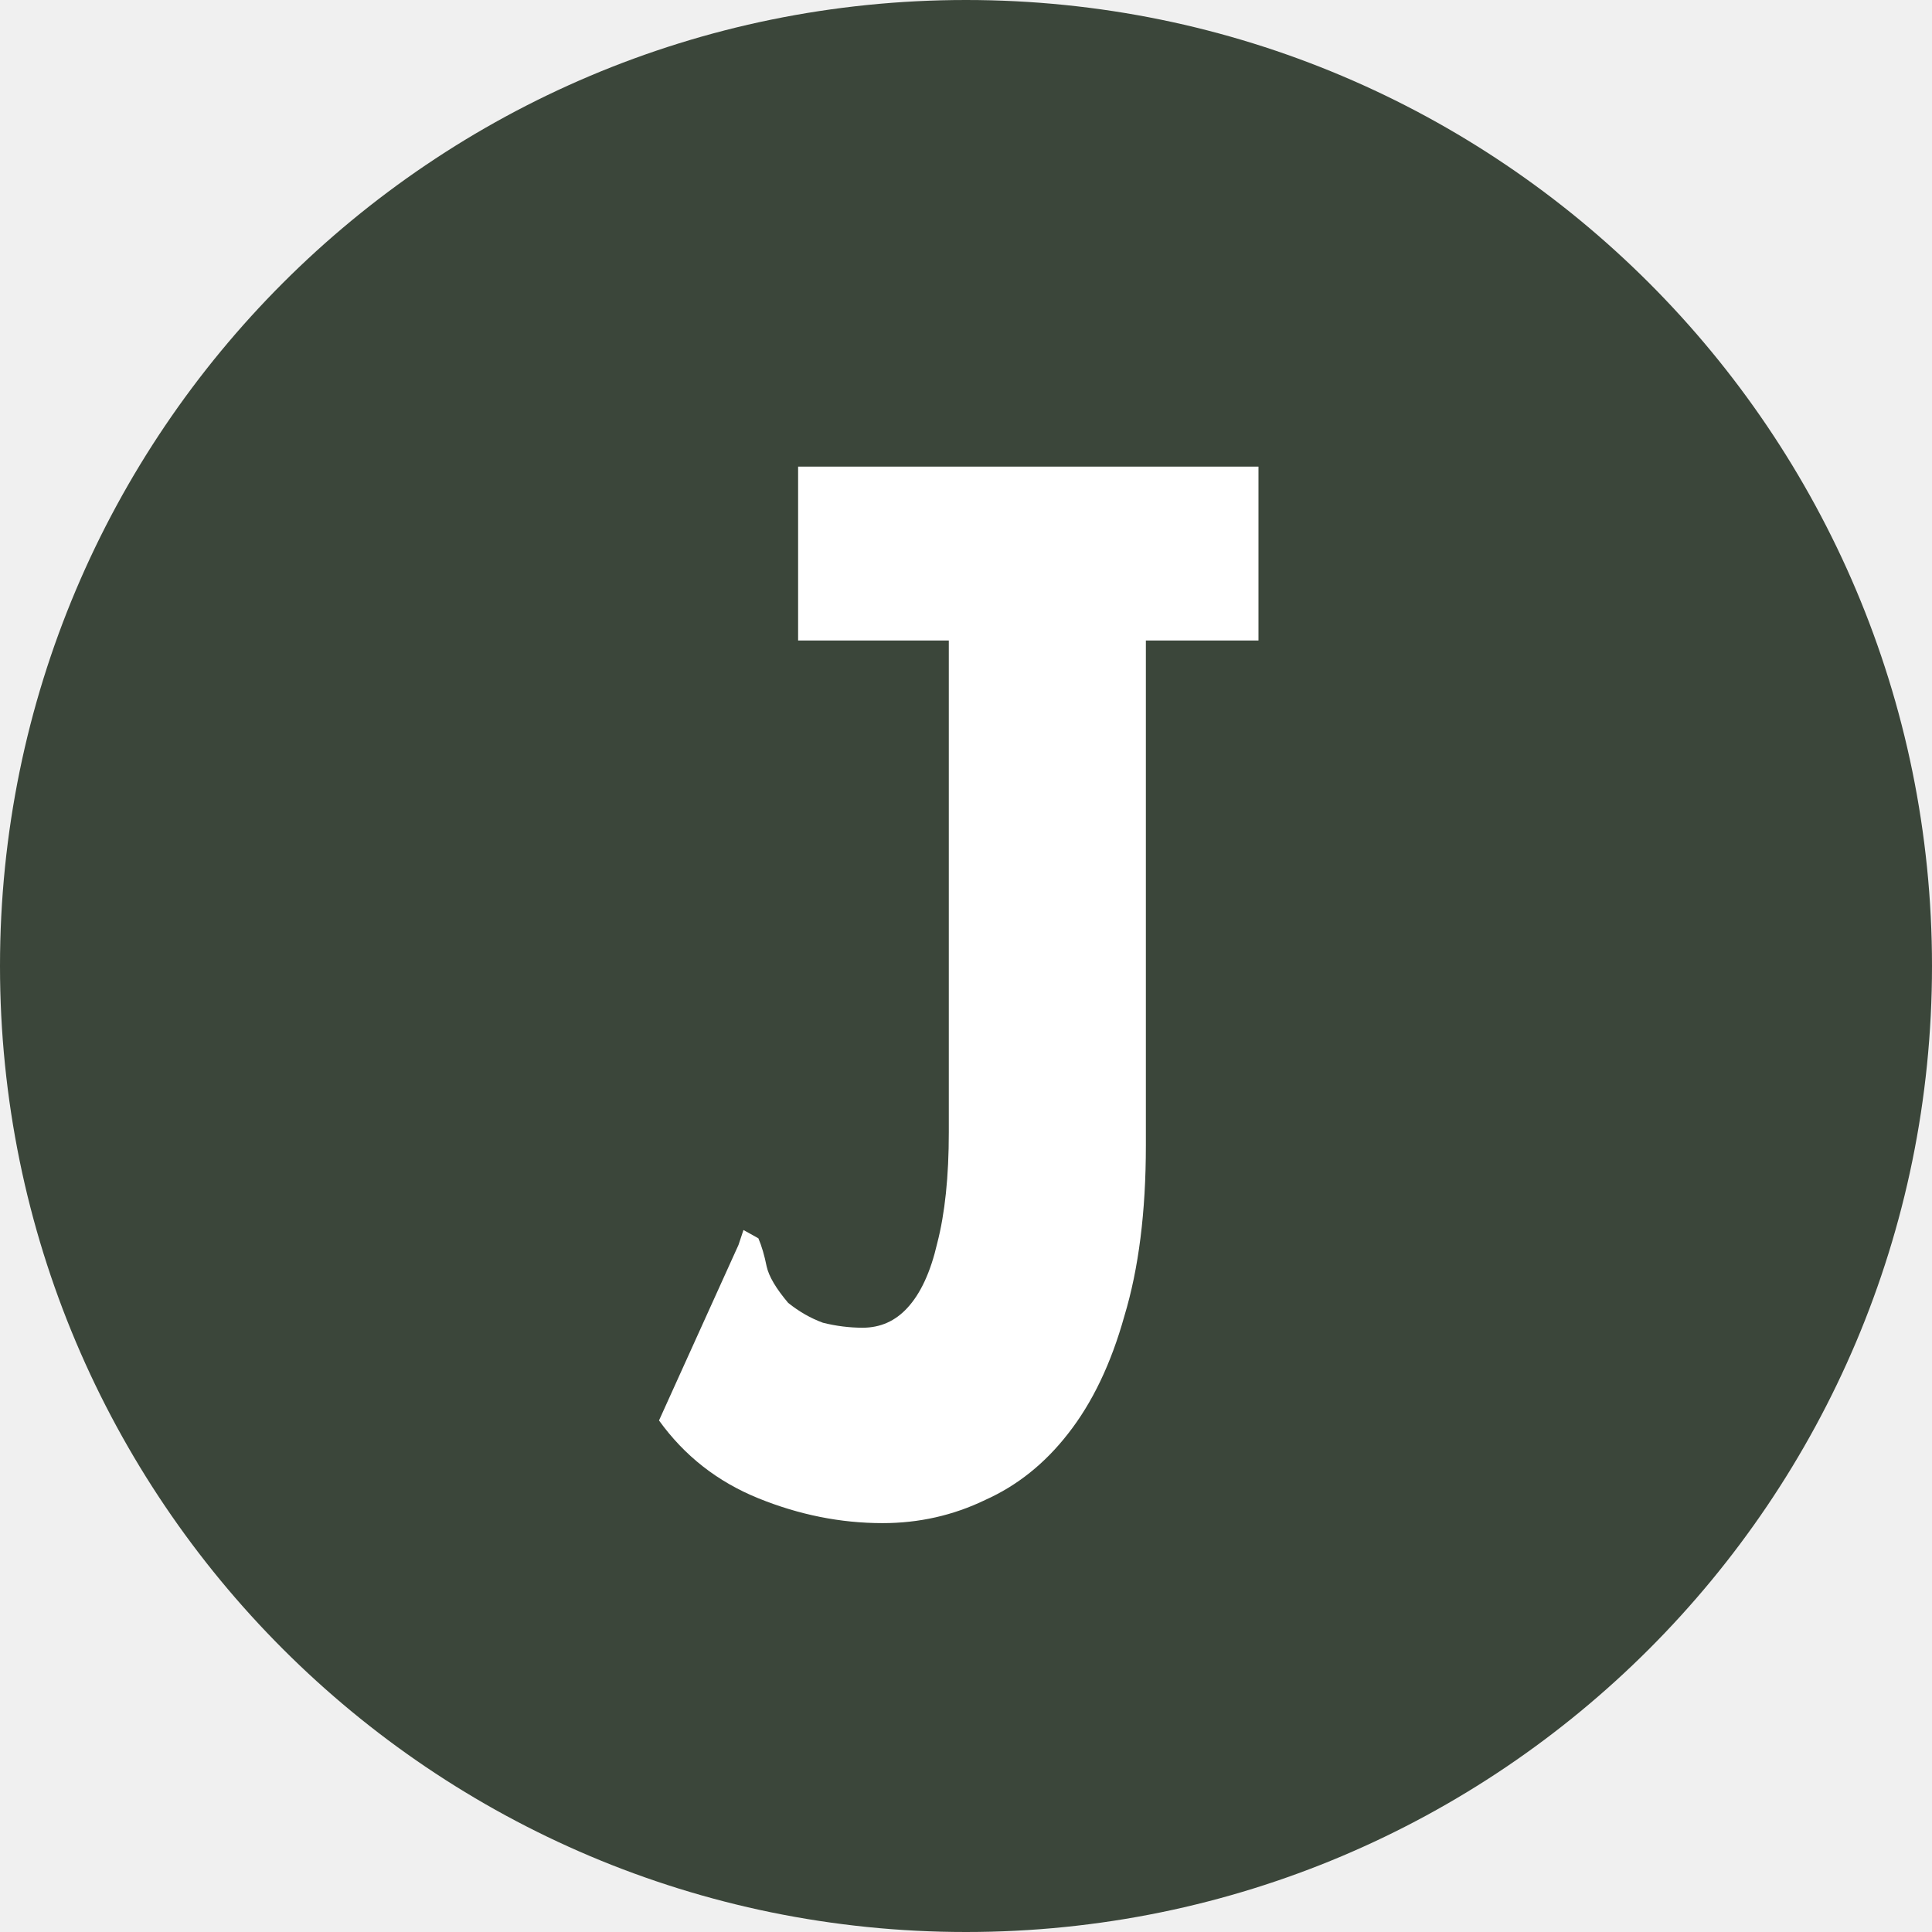
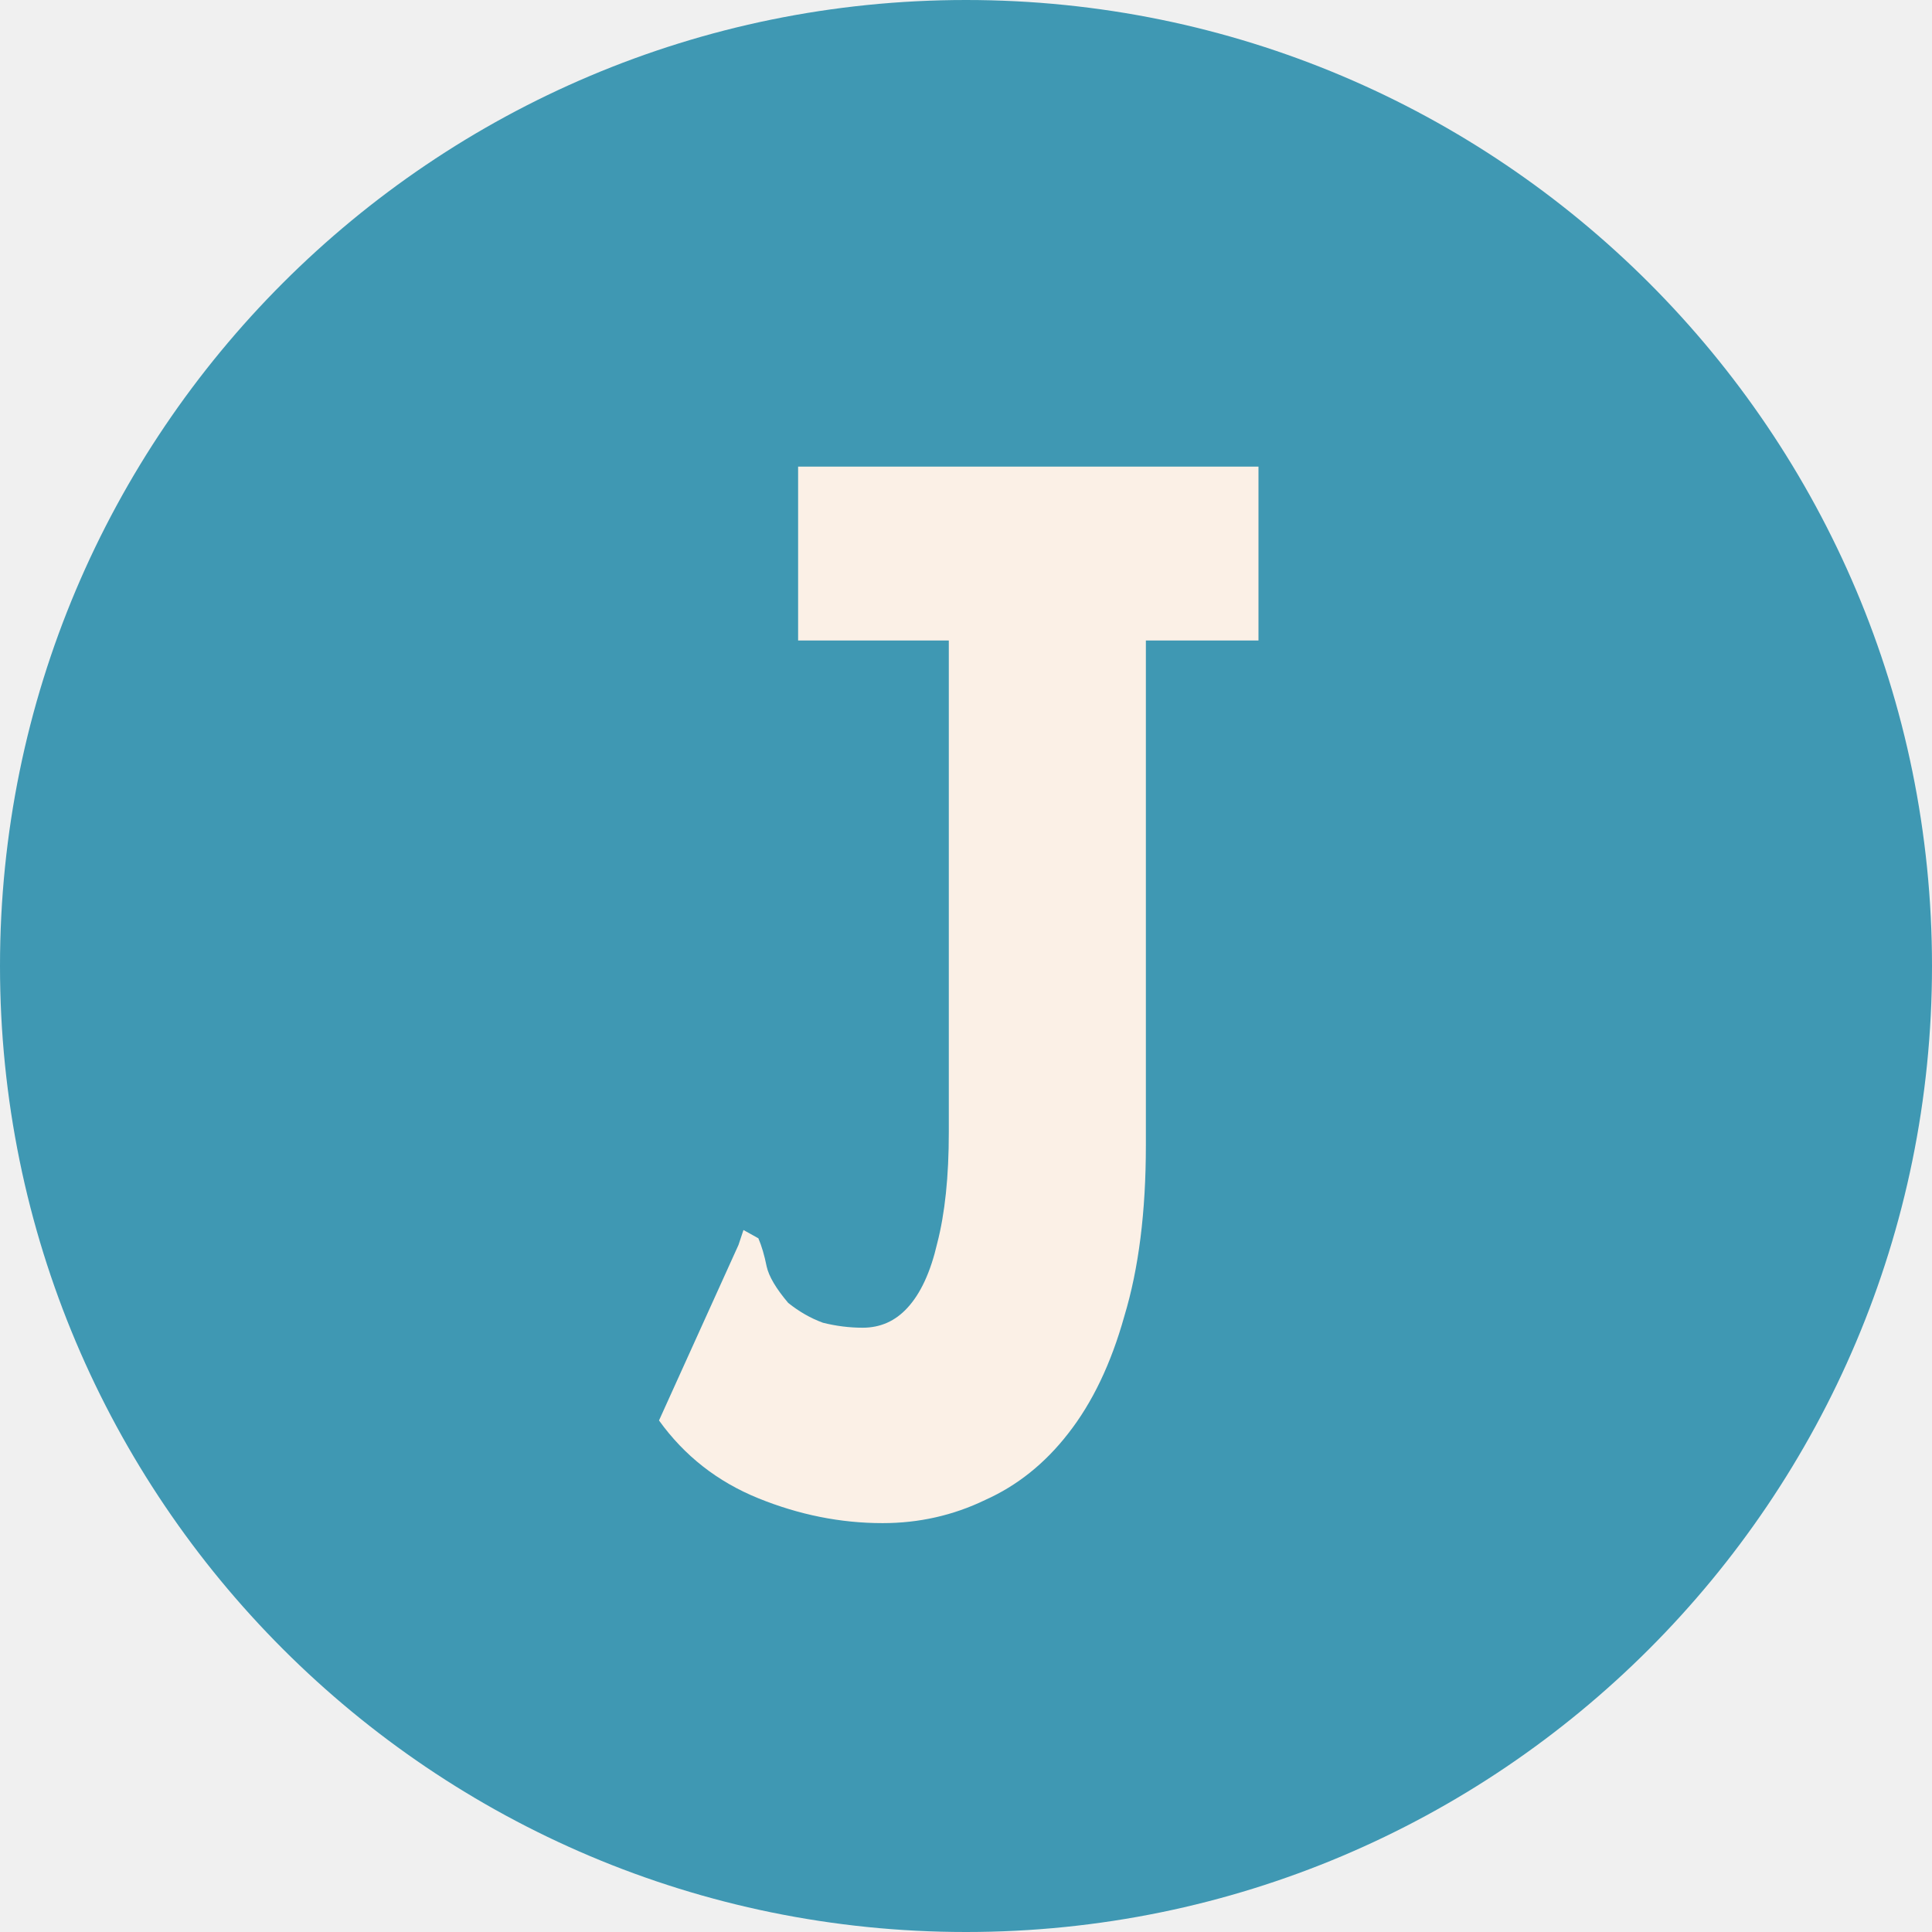
<svg xmlns="http://www.w3.org/2000/svg" width="49" height="49" viewBox="0 0 49 49" fill="none">
-   <rect width="49" height="49" rx="24.5" fill="#3B463A" />
-   <path d="M22.384 38.63C21.32 38.63 20.27 38.42 19.234 38C18.198 37.58 17.358 36.922 16.714 36.026L18.73 31.574L18.856 31.196L19.234 31.406C19.318 31.602 19.388 31.84 19.444 32.12C19.5 32.372 19.682 32.68 19.99 33.044C20.27 33.268 20.564 33.436 20.872 33.548C21.208 33.632 21.544 33.674 21.88 33.674C22.328 33.674 22.706 33.506 23.014 33.17C23.35 32.806 23.602 32.26 23.77 31.532C23.966 30.776 24.064 29.838 24.064 28.718V16.244H20.242V11.834H31.918V16.244H29.062V29.054C29.062 30.734 28.88 32.176 28.516 33.38C28.18 34.584 27.704 35.578 27.088 36.362C26.5 37.118 25.8 37.678 24.988 38.042C24.176 38.434 23.308 38.63 22.384 38.63Z" fill="white" />
+   <rect width="49" height="49" rx="24.5" fill="#3F98B3" />
+   <path d="M22.384 38.63C21.32 38.63 20.27 38.42 19.234 38C18.198 37.58 17.358 36.922 16.714 36.026L18.73 31.574L18.856 31.196L19.234 31.406C19.318 31.602 19.388 31.84 19.444 32.12C19.5 32.372 19.682 32.68 19.99 33.044C20.27 33.268 20.564 33.436 20.872 33.548C21.208 33.632 21.544 33.674 21.88 33.674C22.328 33.674 22.706 33.506 23.014 33.17C23.35 32.806 23.602 32.26 23.77 31.532C23.966 30.776 24.064 29.838 24.064 28.718V16.244H20.242V11.834H31.918V16.244H29.062V29.054C29.062 30.734 28.88 32.176 28.516 33.38C28.18 34.584 27.704 35.578 27.088 36.362C26.5 37.118 25.8 37.678 24.988 38.042C24.176 38.434 23.308 38.63 22.384 38.63Z" fill="#FBF0E6" />
</svg>
